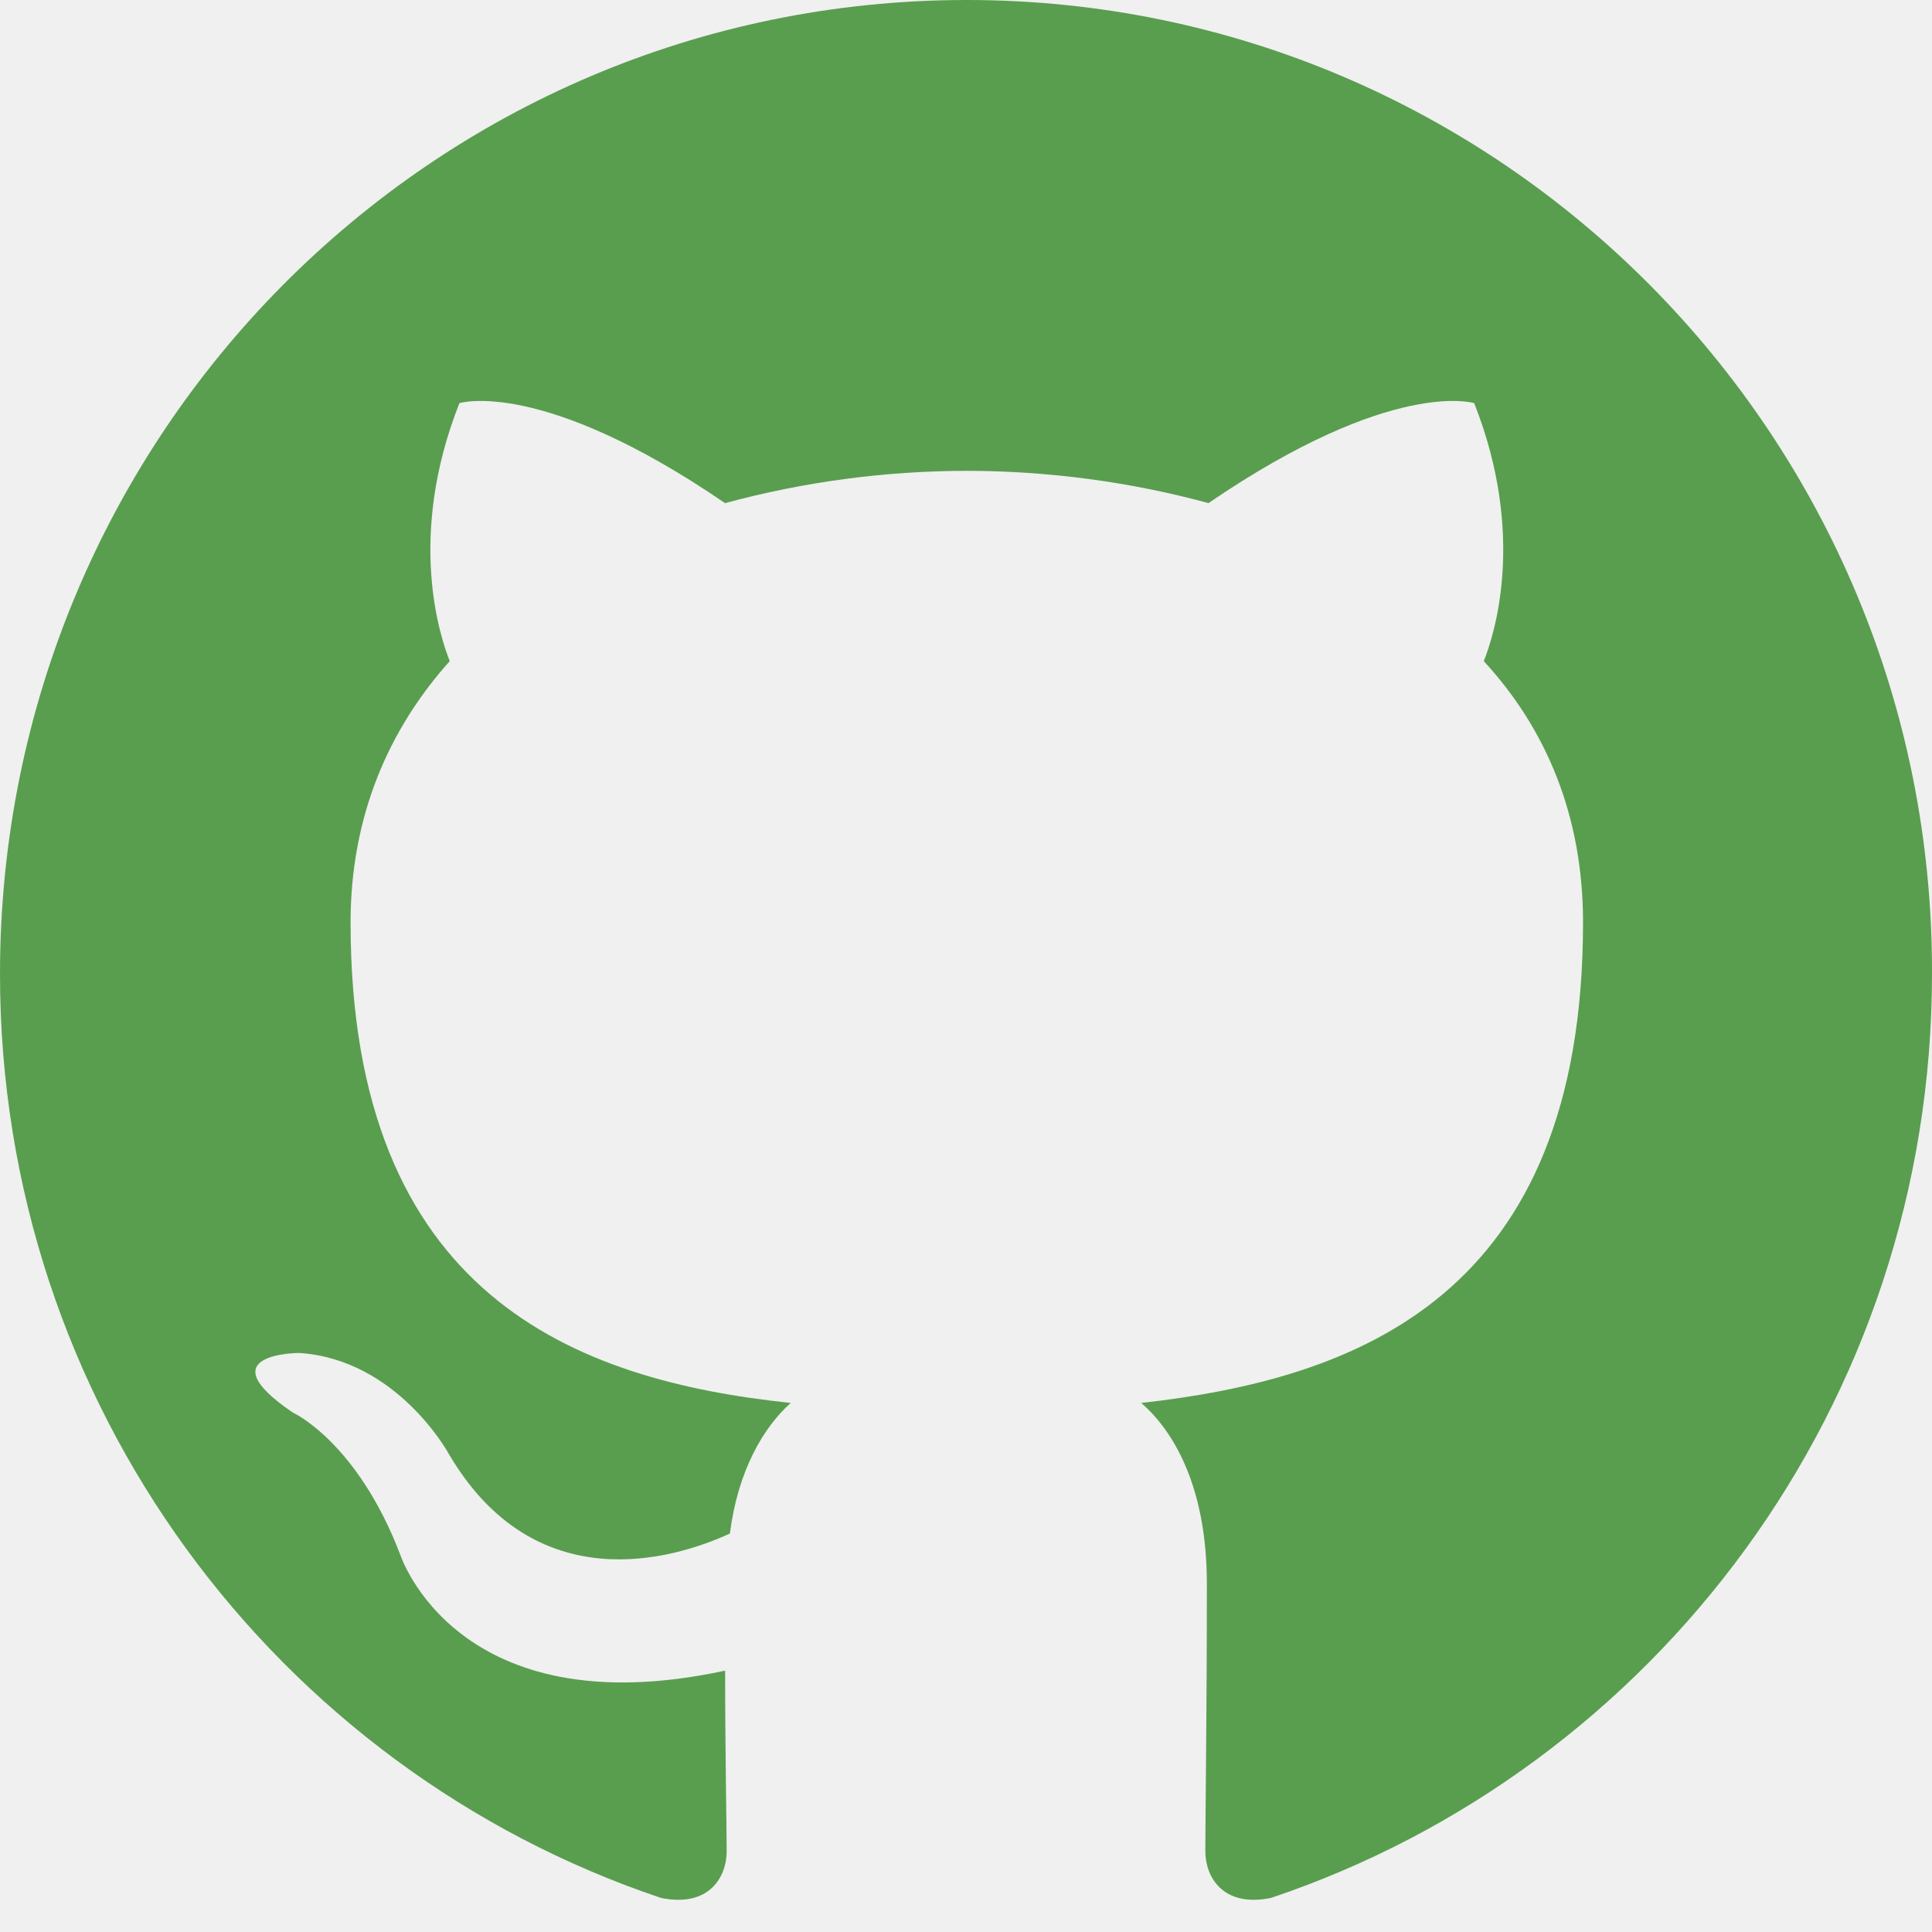
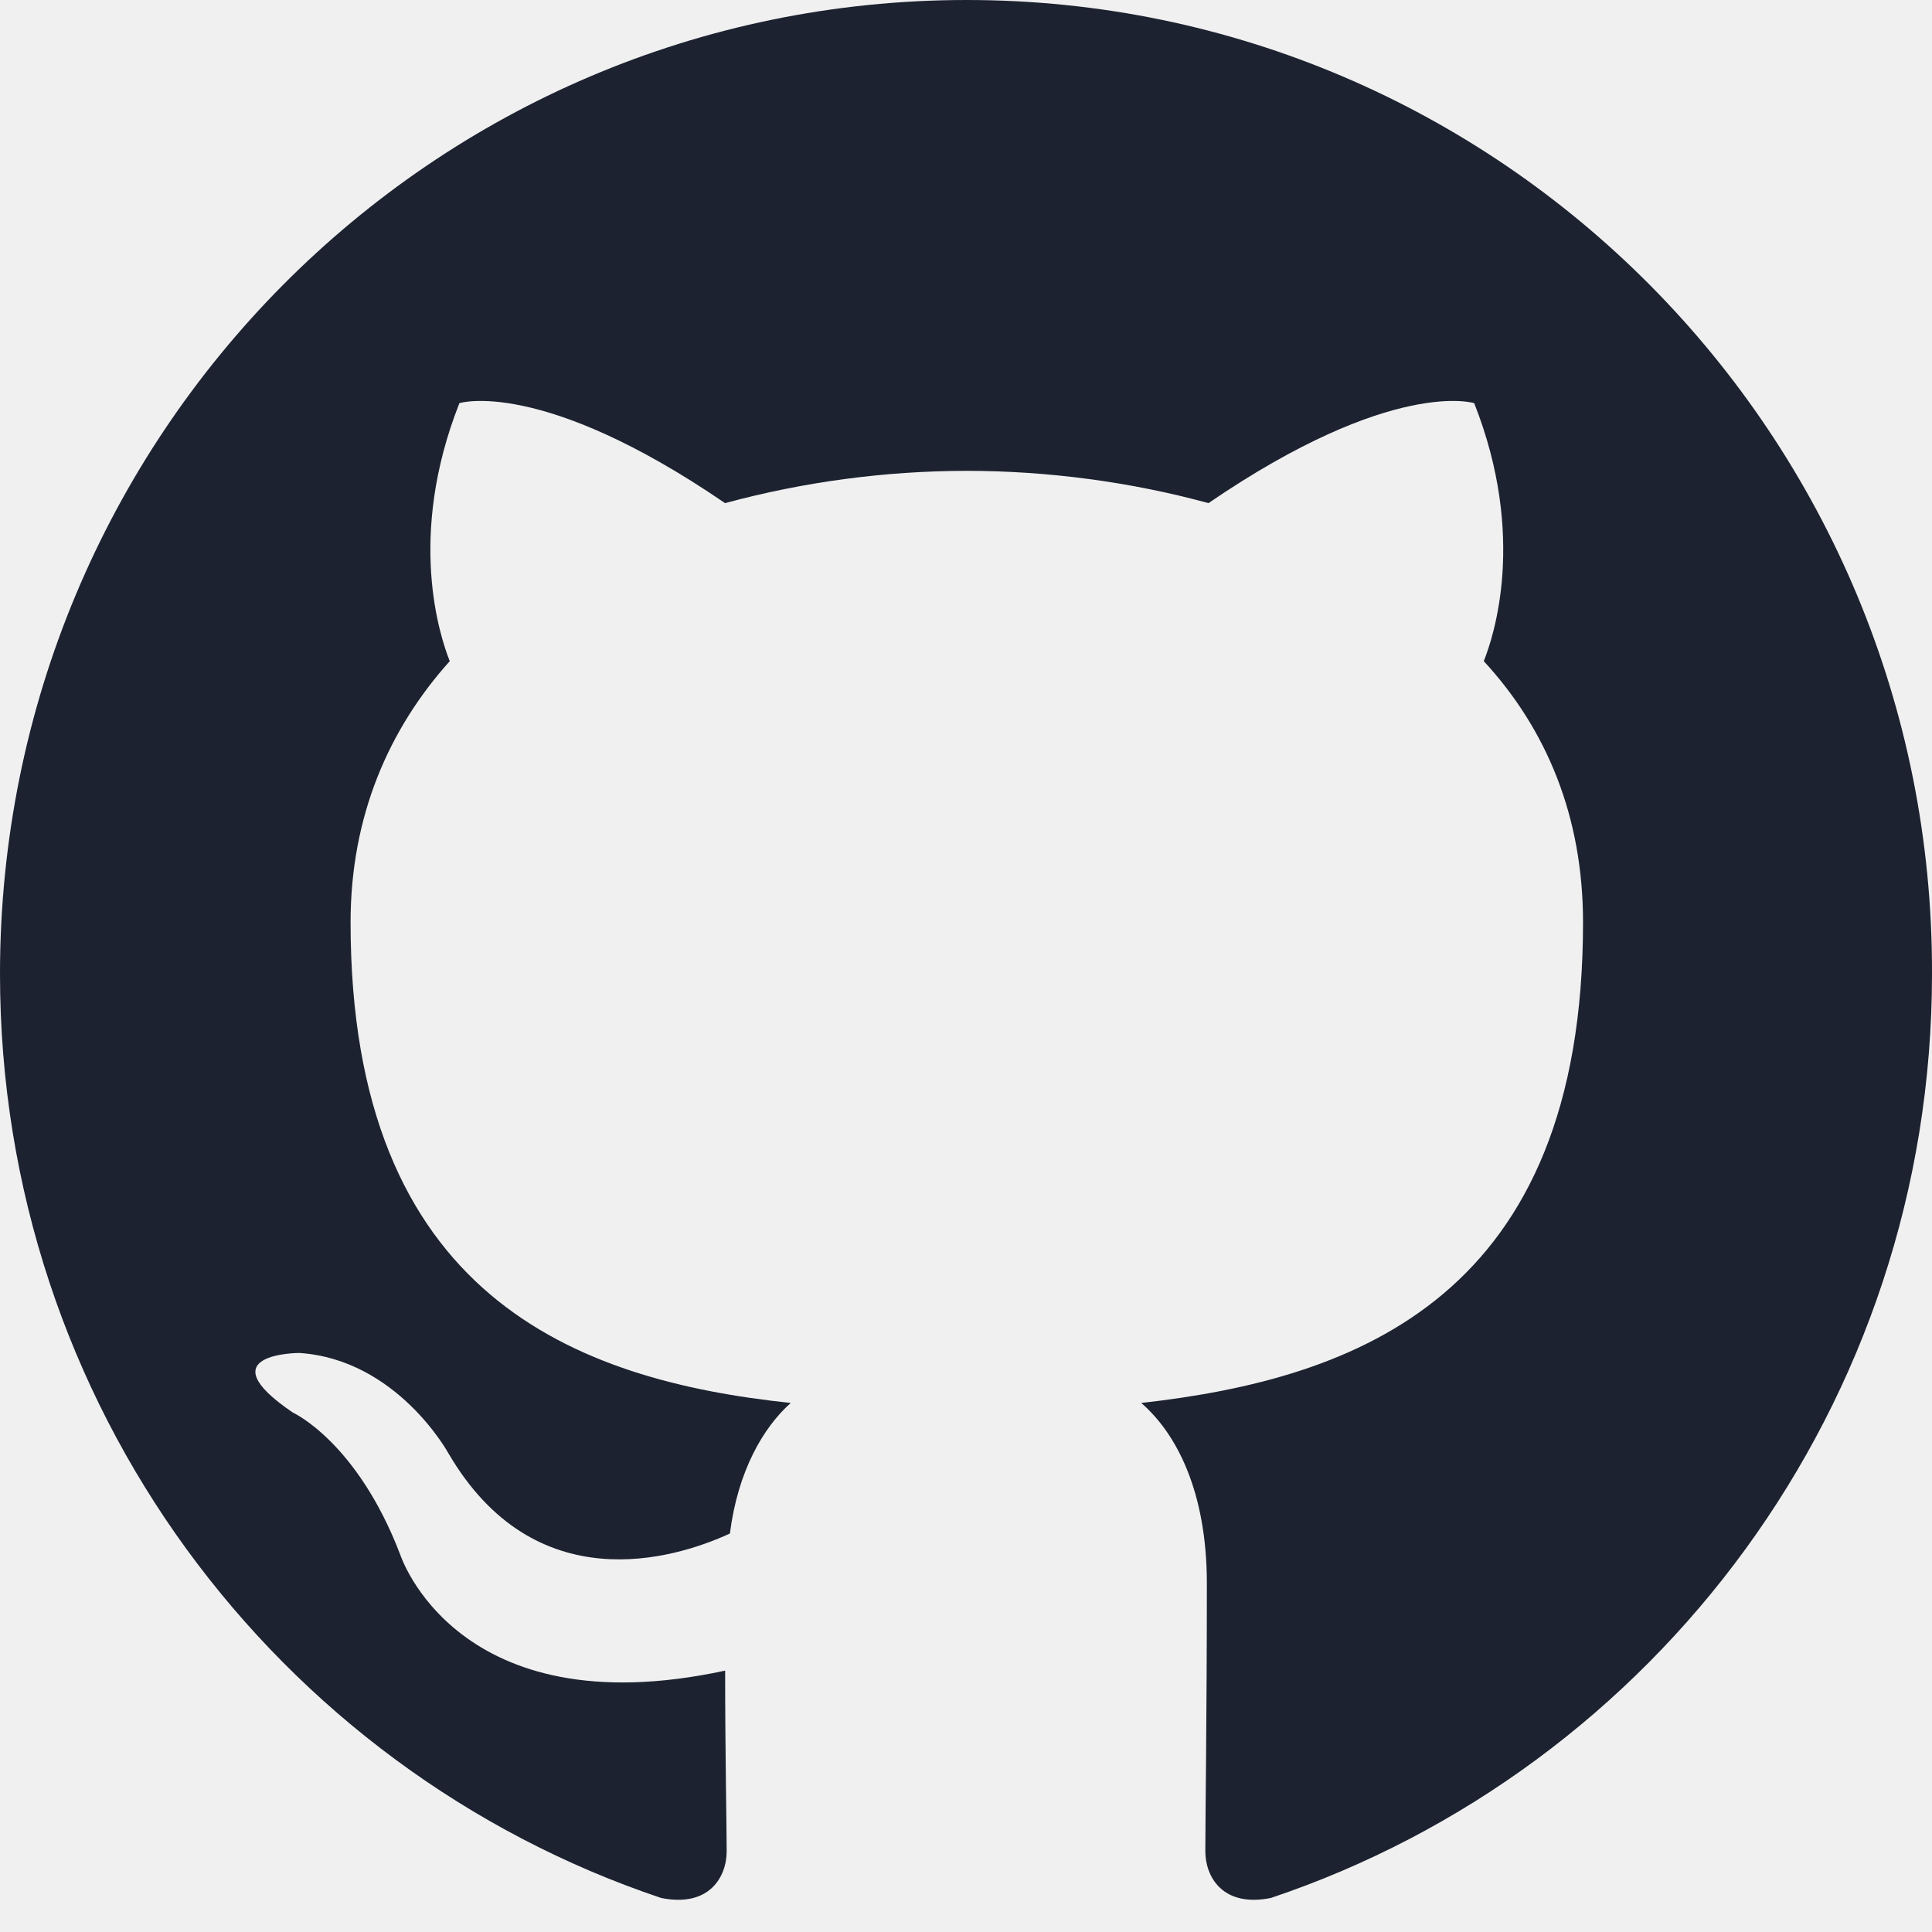
<svg xmlns="http://www.w3.org/2000/svg" width="24" height="24" viewBox="0 0 24 24" fill="none">
-   <g clip-path="url(#clip0_126_89)">
-     <path fill-rule="evenodd" clip-rule="evenodd" d="M12.01 0C5.369 0 0 5.408 0 12.099C0 17.448 3.44 21.975 8.212 23.577C8.809 23.698 9.027 23.317 9.027 22.997C9.027 22.716 9.008 21.755 9.008 20.753C5.667 21.474 4.971 19.31 4.971 19.31C4.434 17.908 3.639 17.548 3.639 17.548C2.545 16.807 3.718 16.807 3.718 16.807C4.931 16.887 5.568 18.049 5.568 18.049C6.641 19.891 8.371 19.371 9.067 19.05C9.166 18.269 9.485 17.728 9.823 17.428C7.158 17.147 4.355 16.105 4.355 11.458C4.355 10.136 4.832 9.054 5.587 8.213C5.468 7.913 5.05 6.67 5.707 5.008C5.707 5.008 6.721 4.687 9.007 6.25C9.986 5.985 10.996 5.85 12.01 5.849C13.024 5.849 14.058 5.989 15.012 6.25C17.299 4.687 18.313 5.008 18.313 5.008C18.97 6.67 18.552 7.913 18.432 8.213C19.208 9.054 19.665 10.136 19.665 11.458C19.665 16.105 16.862 17.127 14.177 17.428C14.615 17.808 14.992 18.529 14.992 19.671C14.992 21.294 14.973 22.596 14.973 22.996C14.973 23.317 15.191 23.698 15.788 23.577C20.56 21.974 24 17.448 24 12.099C24.02 5.408 18.631 0 12.01 0Z" fill="#599E4F" />
+   <g clip-path="url(#clip0_187_145)">
+     <path fill-rule="evenodd" clip-rule="evenodd" d="M12.01 0C5.369 0 0 5.408 0 12.099C0 17.448 3.44 21.975 8.212 23.577C8.809 23.698 9.027 23.317 9.027 22.997C9.027 22.716 9.008 21.755 9.008 20.753C5.667 21.474 4.971 19.31 4.971 19.31C4.434 17.908 3.639 17.548 3.639 17.548C2.545 16.807 3.718 16.807 3.718 16.807C4.931 16.887 5.568 18.049 5.568 18.049C6.641 19.891 8.371 19.371 9.067 19.05C9.166 18.269 9.485 17.728 9.823 17.428C7.158 17.147 4.355 16.105 4.355 11.458C4.355 10.136 4.832 9.054 5.587 8.213C5.468 7.913 5.05 6.67 5.707 5.008C5.707 5.008 6.721 4.687 9.007 6.25C9.986 5.985 10.996 5.85 12.01 5.849C13.024 5.849 14.058 5.989 15.012 6.25C17.299 4.687 18.313 5.008 18.313 5.008C18.97 6.67 18.552 7.913 18.432 8.213C19.208 9.054 19.665 10.136 19.665 11.458C19.665 16.105 16.862 17.127 14.177 17.428C14.615 17.808 14.992 18.529 14.992 19.671C14.992 21.294 14.973 22.596 14.973 22.996C14.973 23.317 15.191 23.698 15.788 23.577C20.56 21.974 24 17.448 24 12.099C24.02 5.408 18.631 0 12.01 0Z" fill="#1C2230" />
  </g>
  <defs>
-     <clipPath id="clip0_126_89">
+     <clipPath id="clip0_187_145">
      <rect width="24" height="24" fill="white" />
    </clipPath>
  </defs>
</svg>
